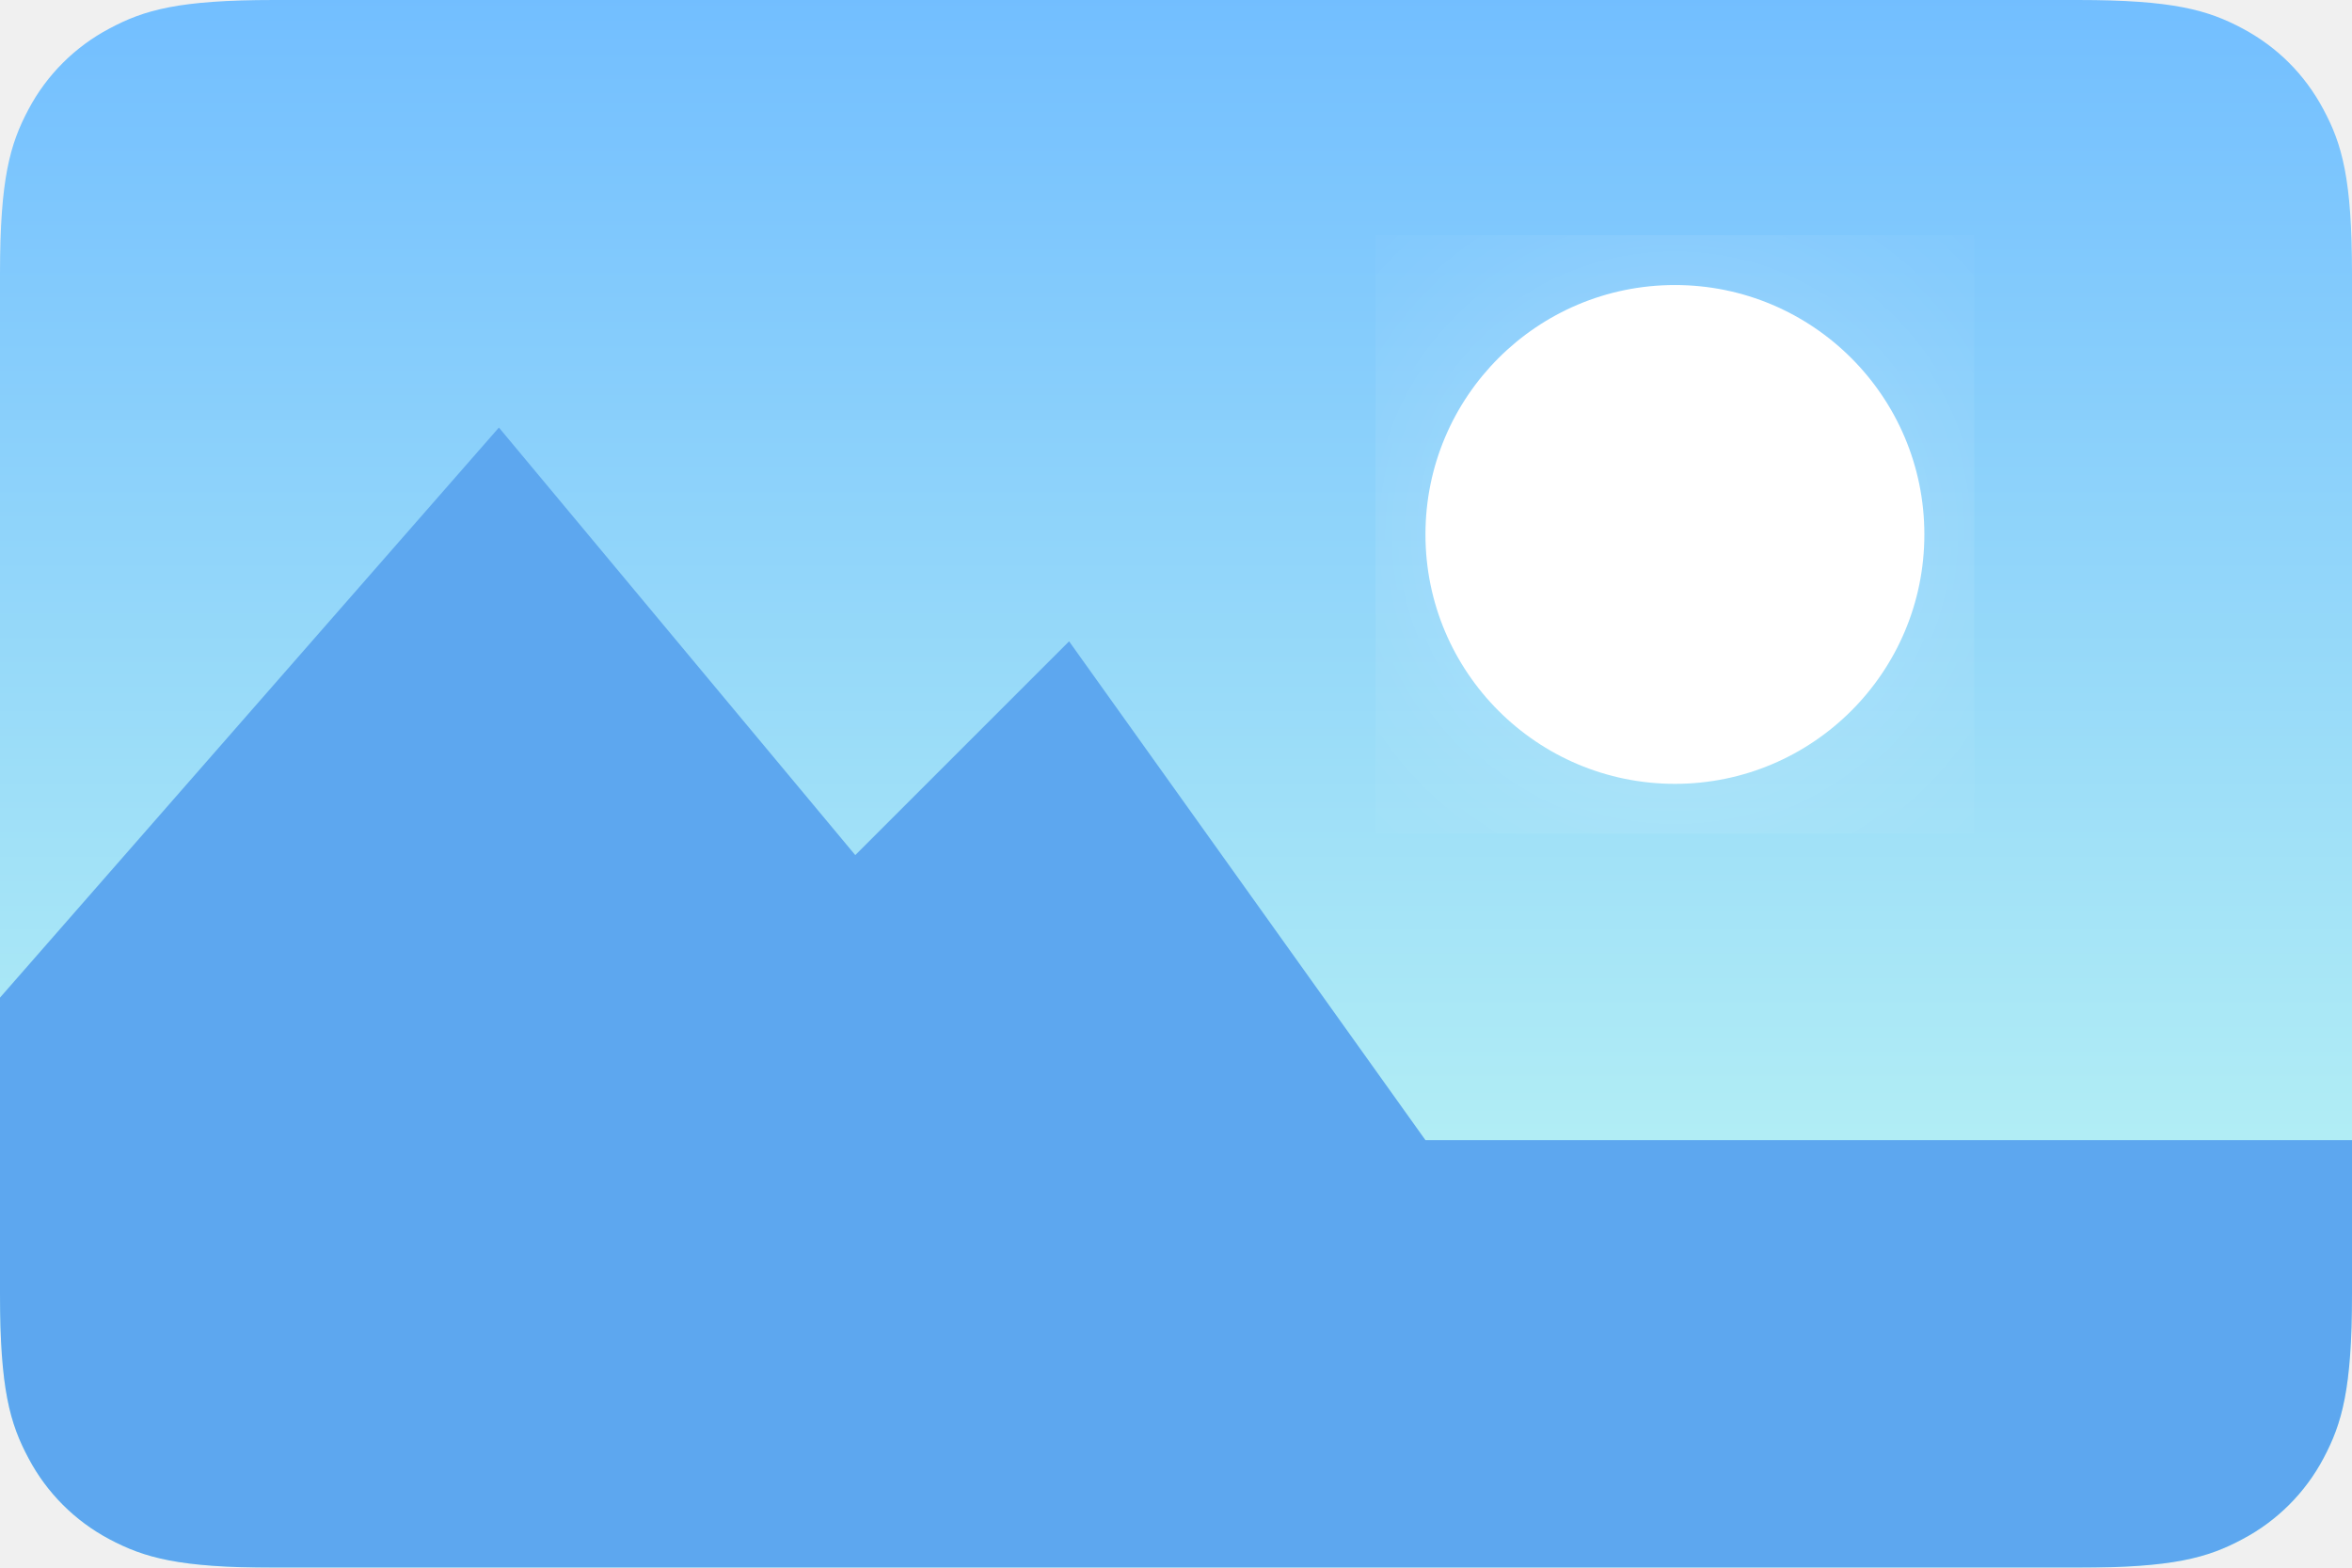
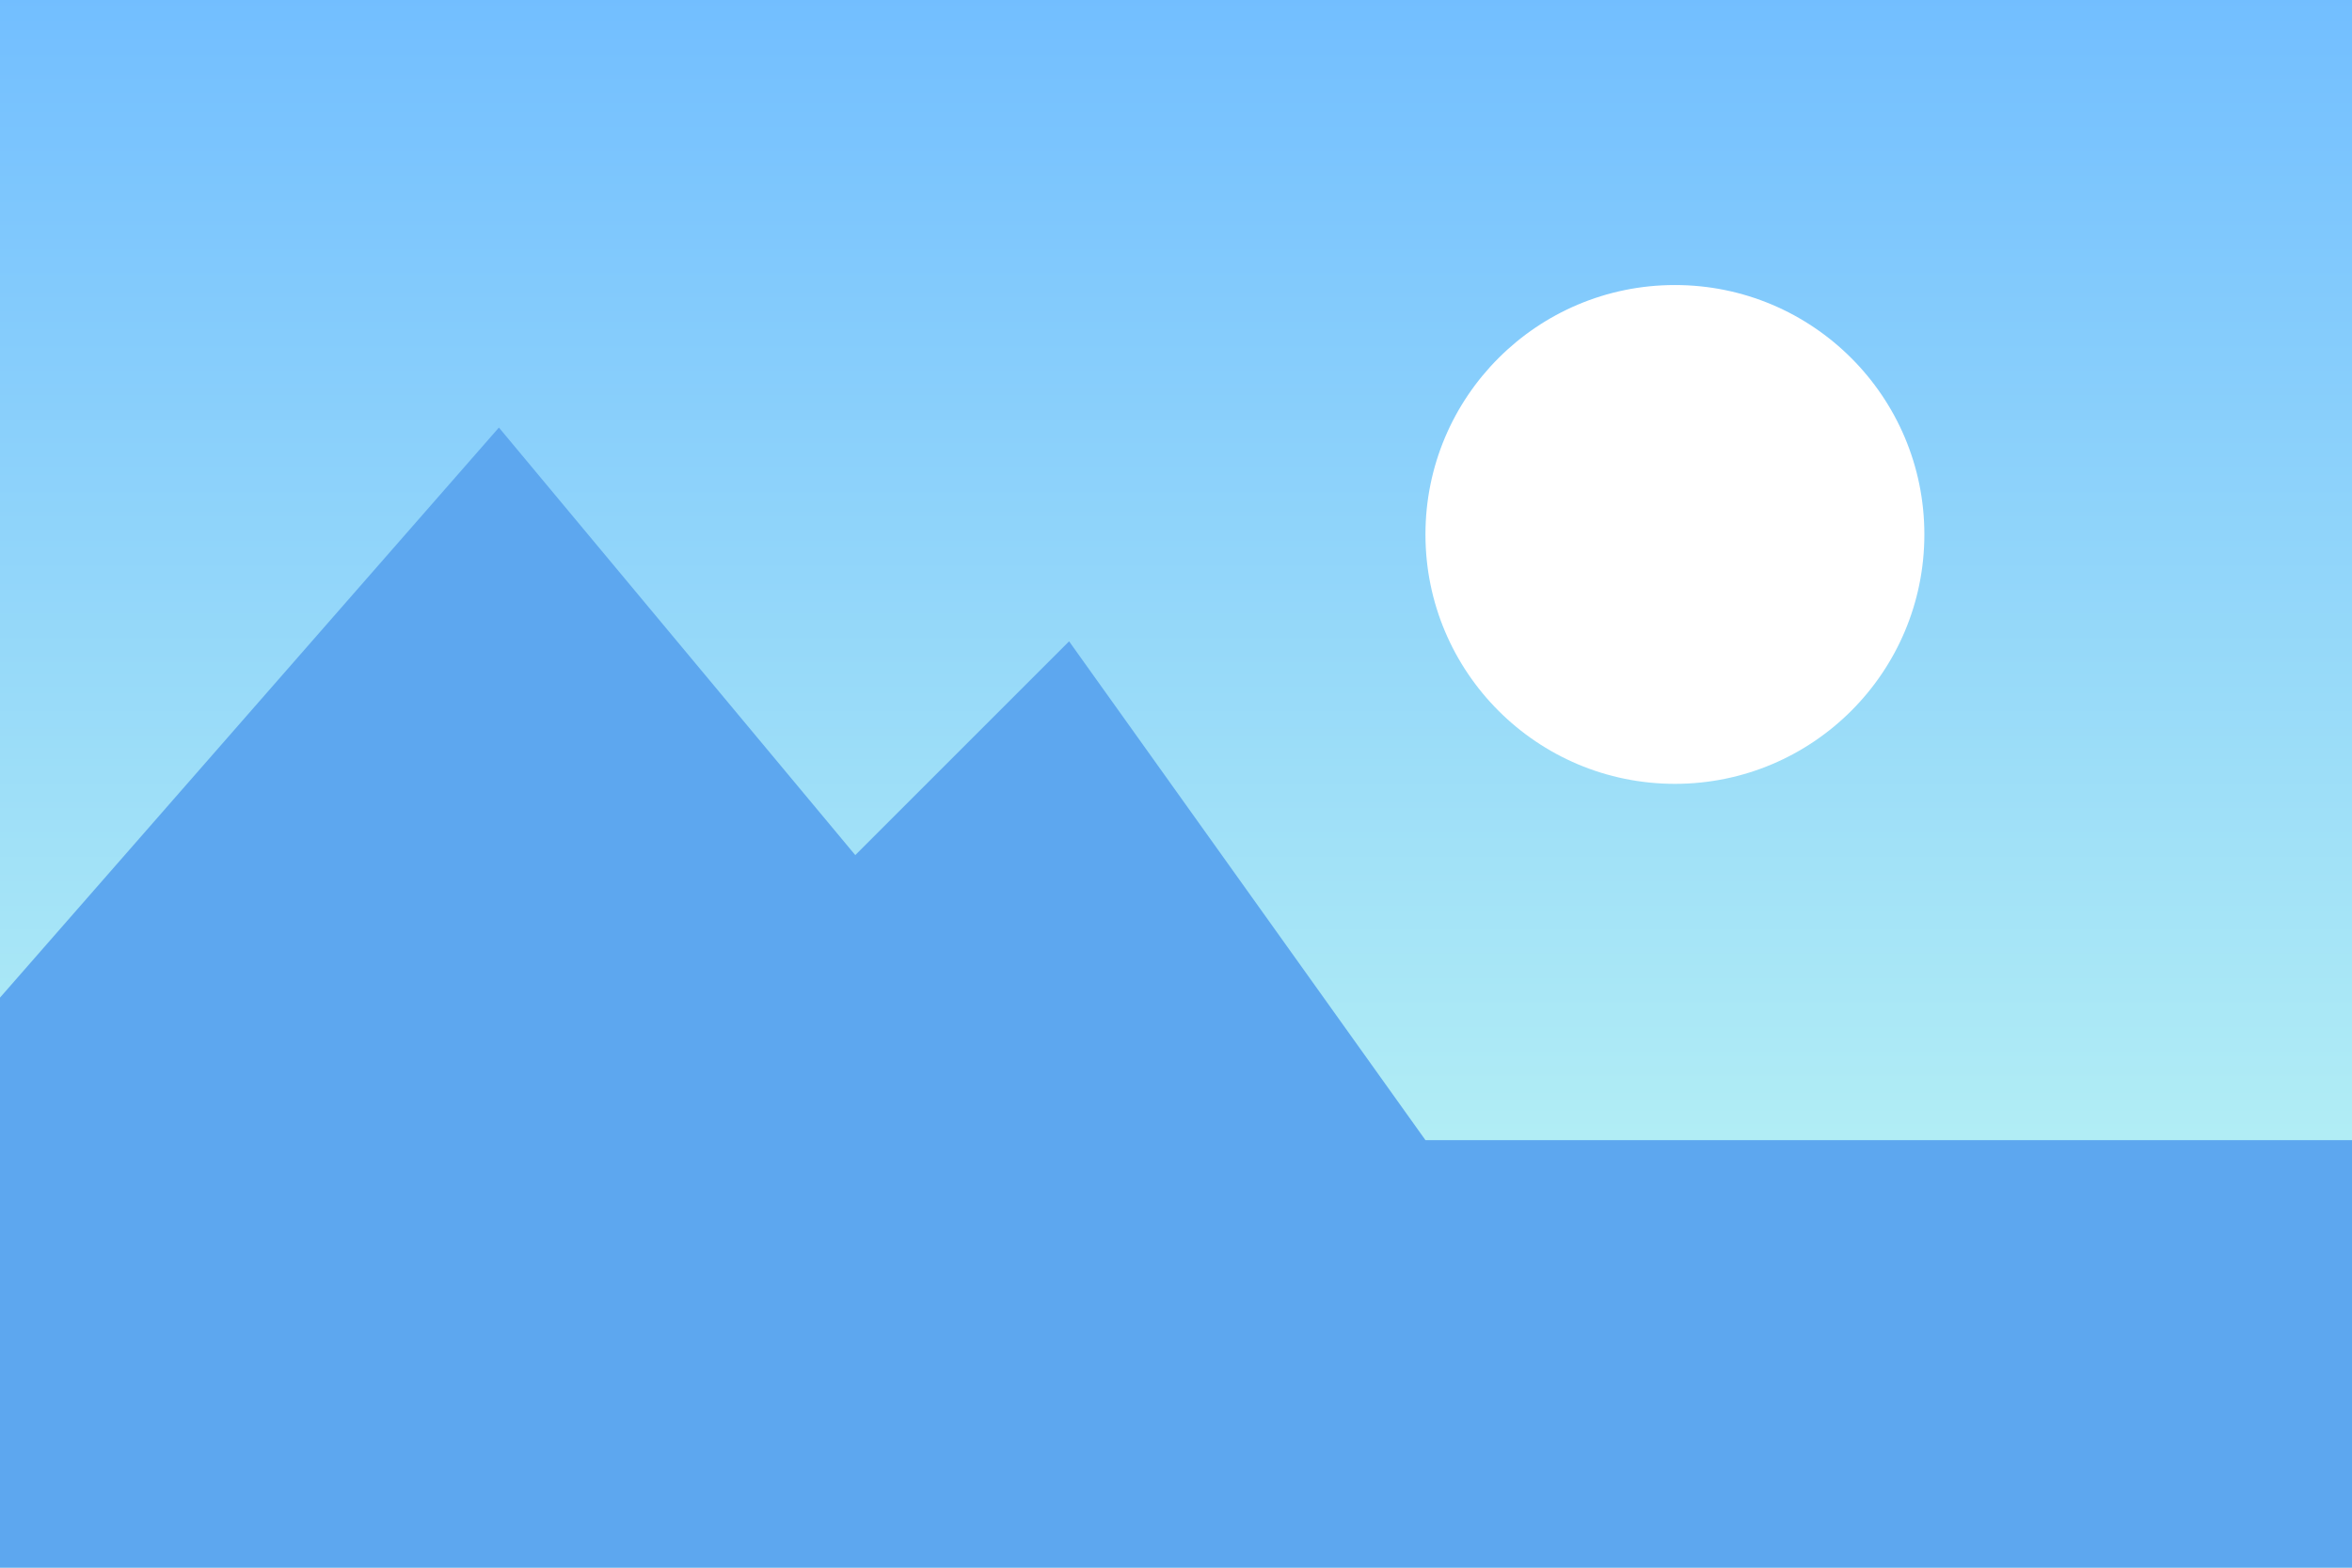
- <svg xmlns="http://www.w3.org/2000/svg" xmlns:xlink="http://www.w3.org/1999/xlink" width="33" height="22" viewBox="0 0 33 22">
+ <svg xmlns="http://www.w3.org/2000/svg" width="33" height="22">
  <defs>
-     <linearGradient id="b" x1="50%" x2="50%" y1="0%" y2="100%">
-       <stop offset="0%" stop-color="#72BEFF" />
-       <stop offset="100%" stop-color="#C9FFF1" />
+     <linearGradient x1="50%" y1="0%" x2="50%" y2="100%" id="superUniqueID23324">
+       <stop stop-color="#72BEFF" offset="0%" />
+       <stop stop-color="#C9FFF1" offset="100%" />
    </linearGradient>
-     <path id="a" d="M3.846 0h25.308c1.337 0 1.822.14 2.311.4.49.262.873.646 1.134 1.135.262.489.401.974.401 2.31v14.31c0 1.336-.14 1.821-.4 2.31a2.726 2.726 0 0 1-1.135 1.134c-.489.262-.974.401-2.31.401H3.844c-1.336 0-1.821-.14-2.31-.4A2.726 2.726 0 0 1 .4 20.464C.139 19.976 0 19.491 0 18.155V3.844c0-1.336.14-1.821.4-2.31A2.726 2.726 0 0 1 1.536.4C2.024.139 2.509 0 3.845 0z" />
-     <circle id="e" cx="23.5" cy="7.5" r="3.5" />
-     <filter id="d" width="357.1%" height="357.1%" x="-128.6%" y="-128.6%" filterUnits="objectBoundingBox">
-       <feMorphology in="SourceAlpha" operator="dilate" radius="1" result="shadowSpreadOuter1" />
-       <feOffset in="shadowSpreadOuter1" result="shadowOffsetOuter1" />
-       <feGaussianBlur in="shadowOffsetOuter1" result="shadowBlurOuter1" stdDeviation="2" />
-       <feColorMatrix in="shadowBlurOuter1" values="0 0 0 0 1 0 0 0 0 1 0 0 0 0 1 0 0 0 0.249 0" />
-     </filter>
  </defs>
  <g fill="none" fill-rule="evenodd">
-     <mask id="c" fill="#fff">
-       <use xlink:href="#a" />
-     </mask>
-     <use fill="url(#b)" xlink:href="#a" />
-     <g mask="url(#c)">
-       <use fill="#000" filter="url(#d)" xlink:href="#e" />
-       <use fill="#FFF" xlink:href="#e" />
-     </g>
-     <path fill="#5DA7EF" d="M0 14l7-8 5 6 3-3 5 7h13v6H0z" mask="url(#c)" />
+     <path fill="url(#superUniqueID23324)" d="M0 0h33v22H0z" />
+     <circle fill="#FFF" cx="23.5" cy="7.5" r="3.5" />
+     <path fill="#5DA7EF" d="M0 14l7-8 5 6 3-3 5 7h13v6H0z" />
  </g>
</svg>
